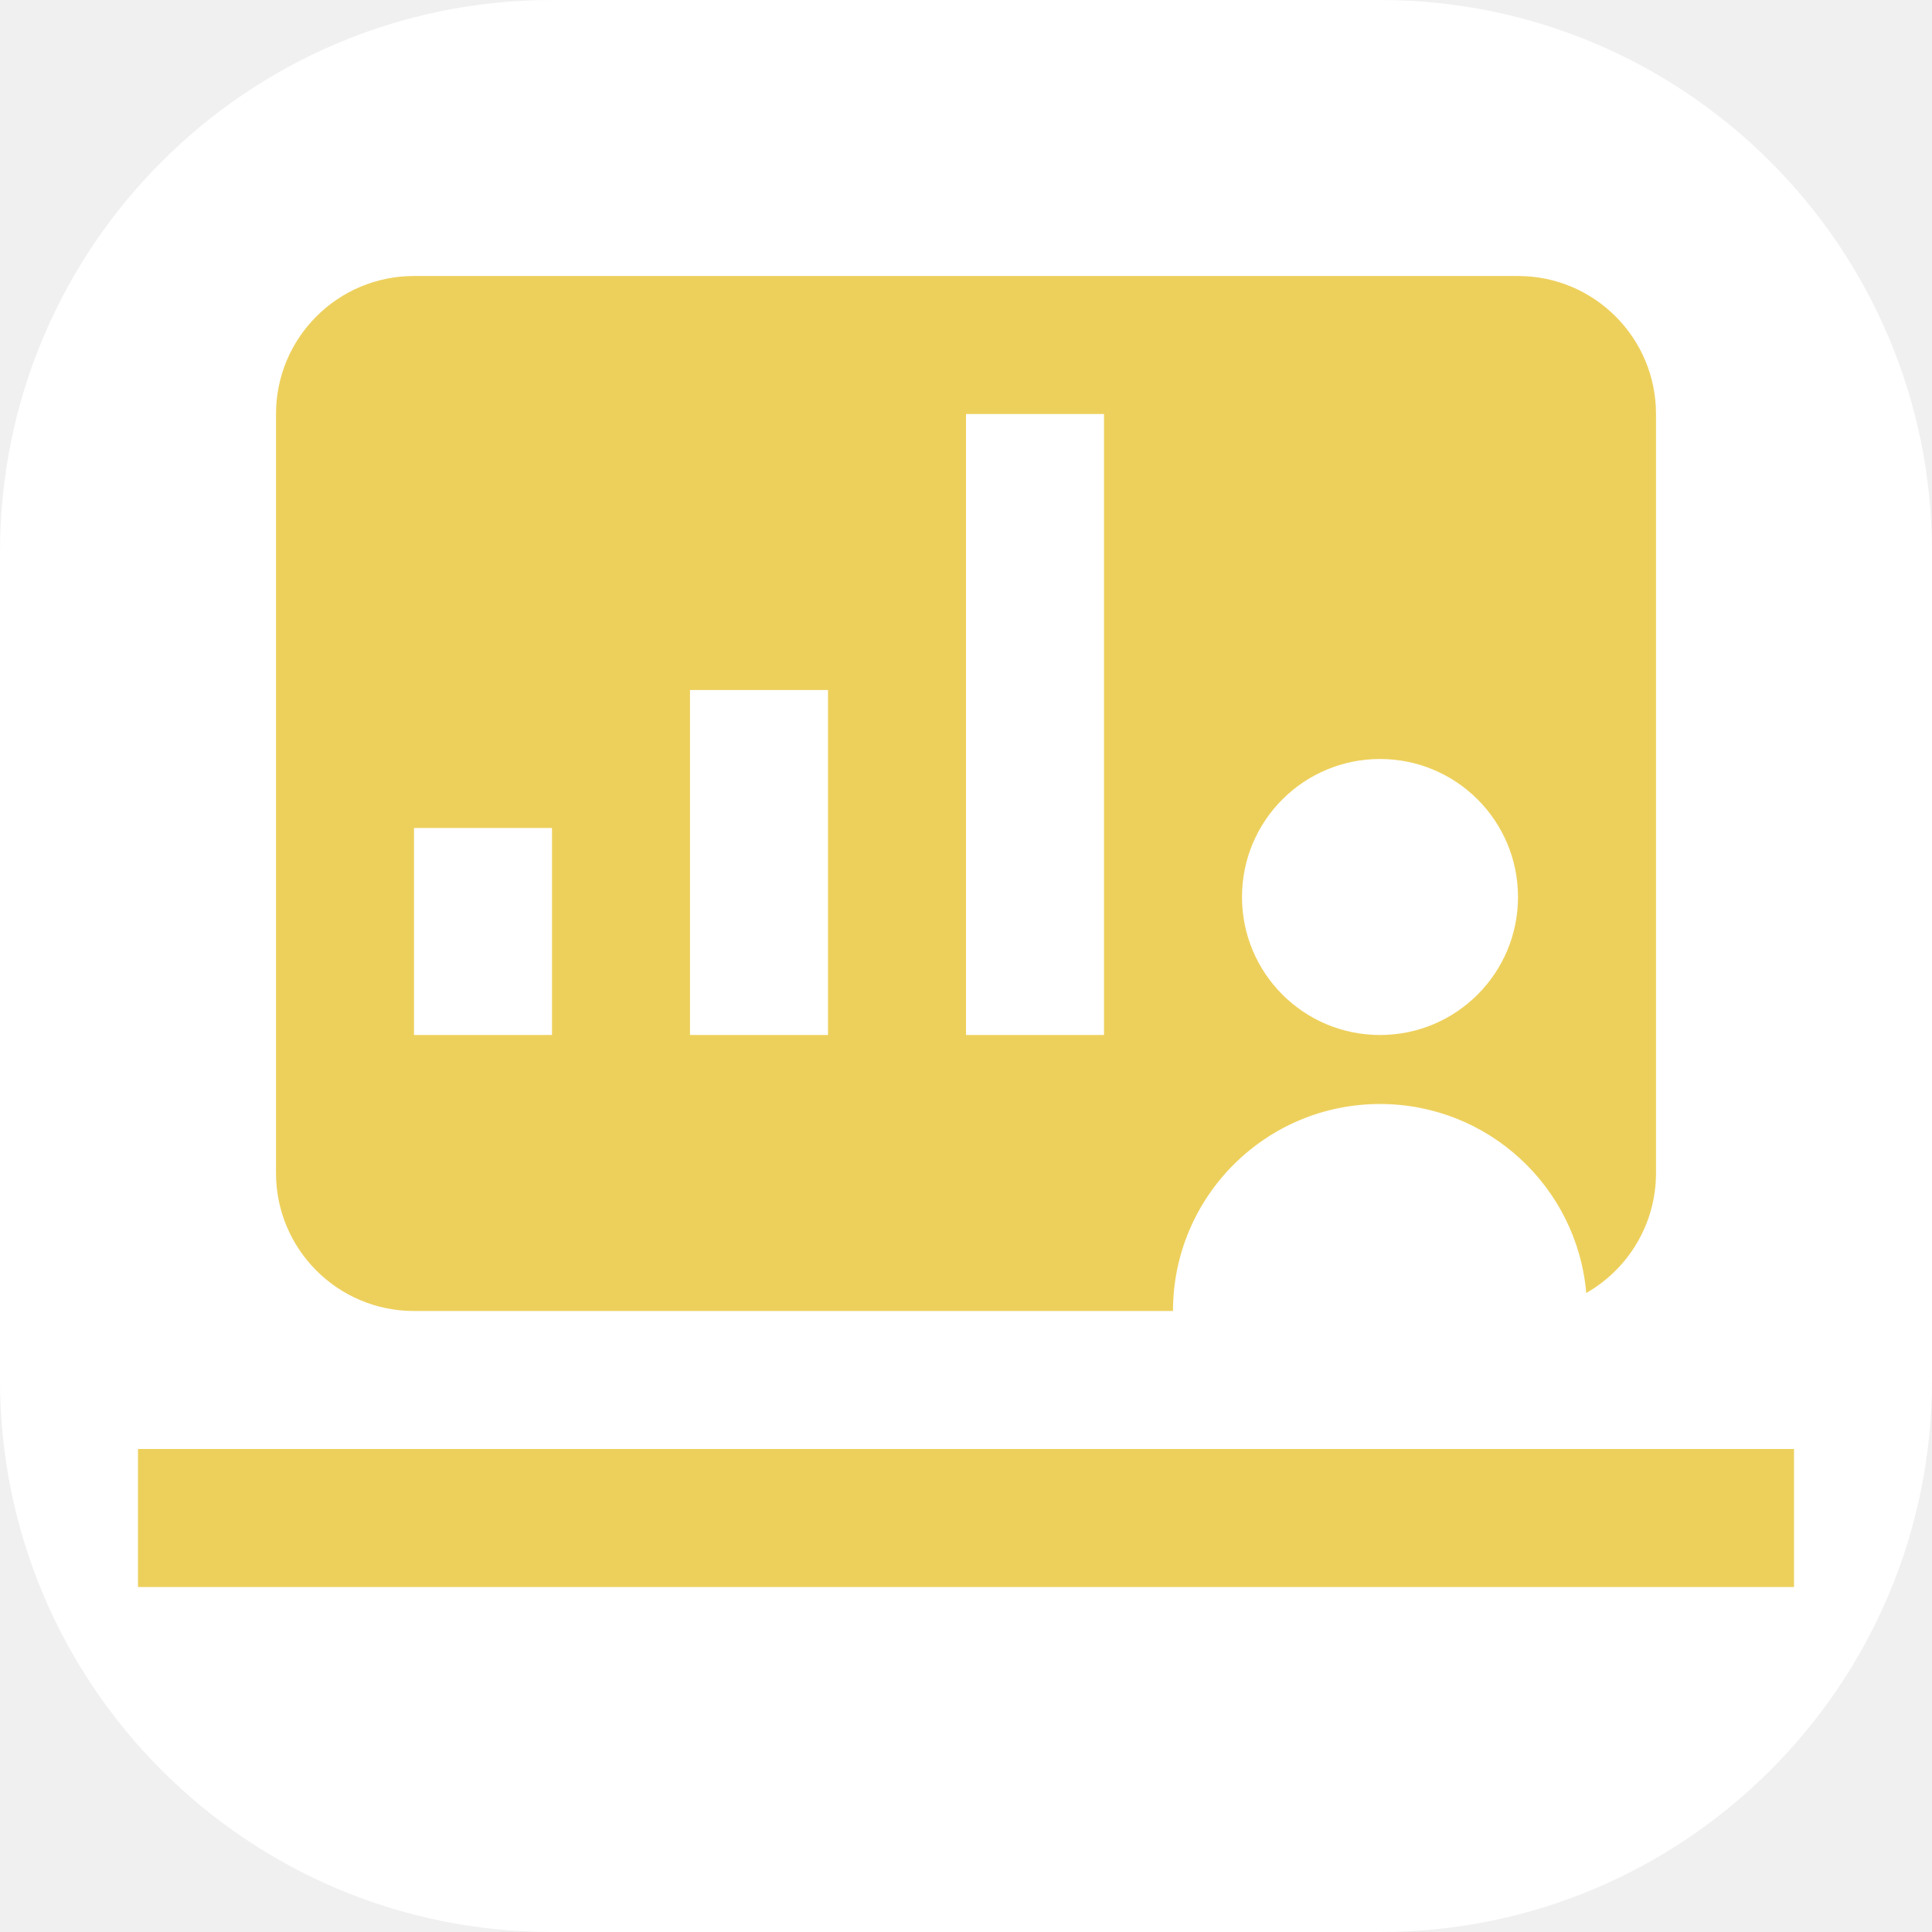
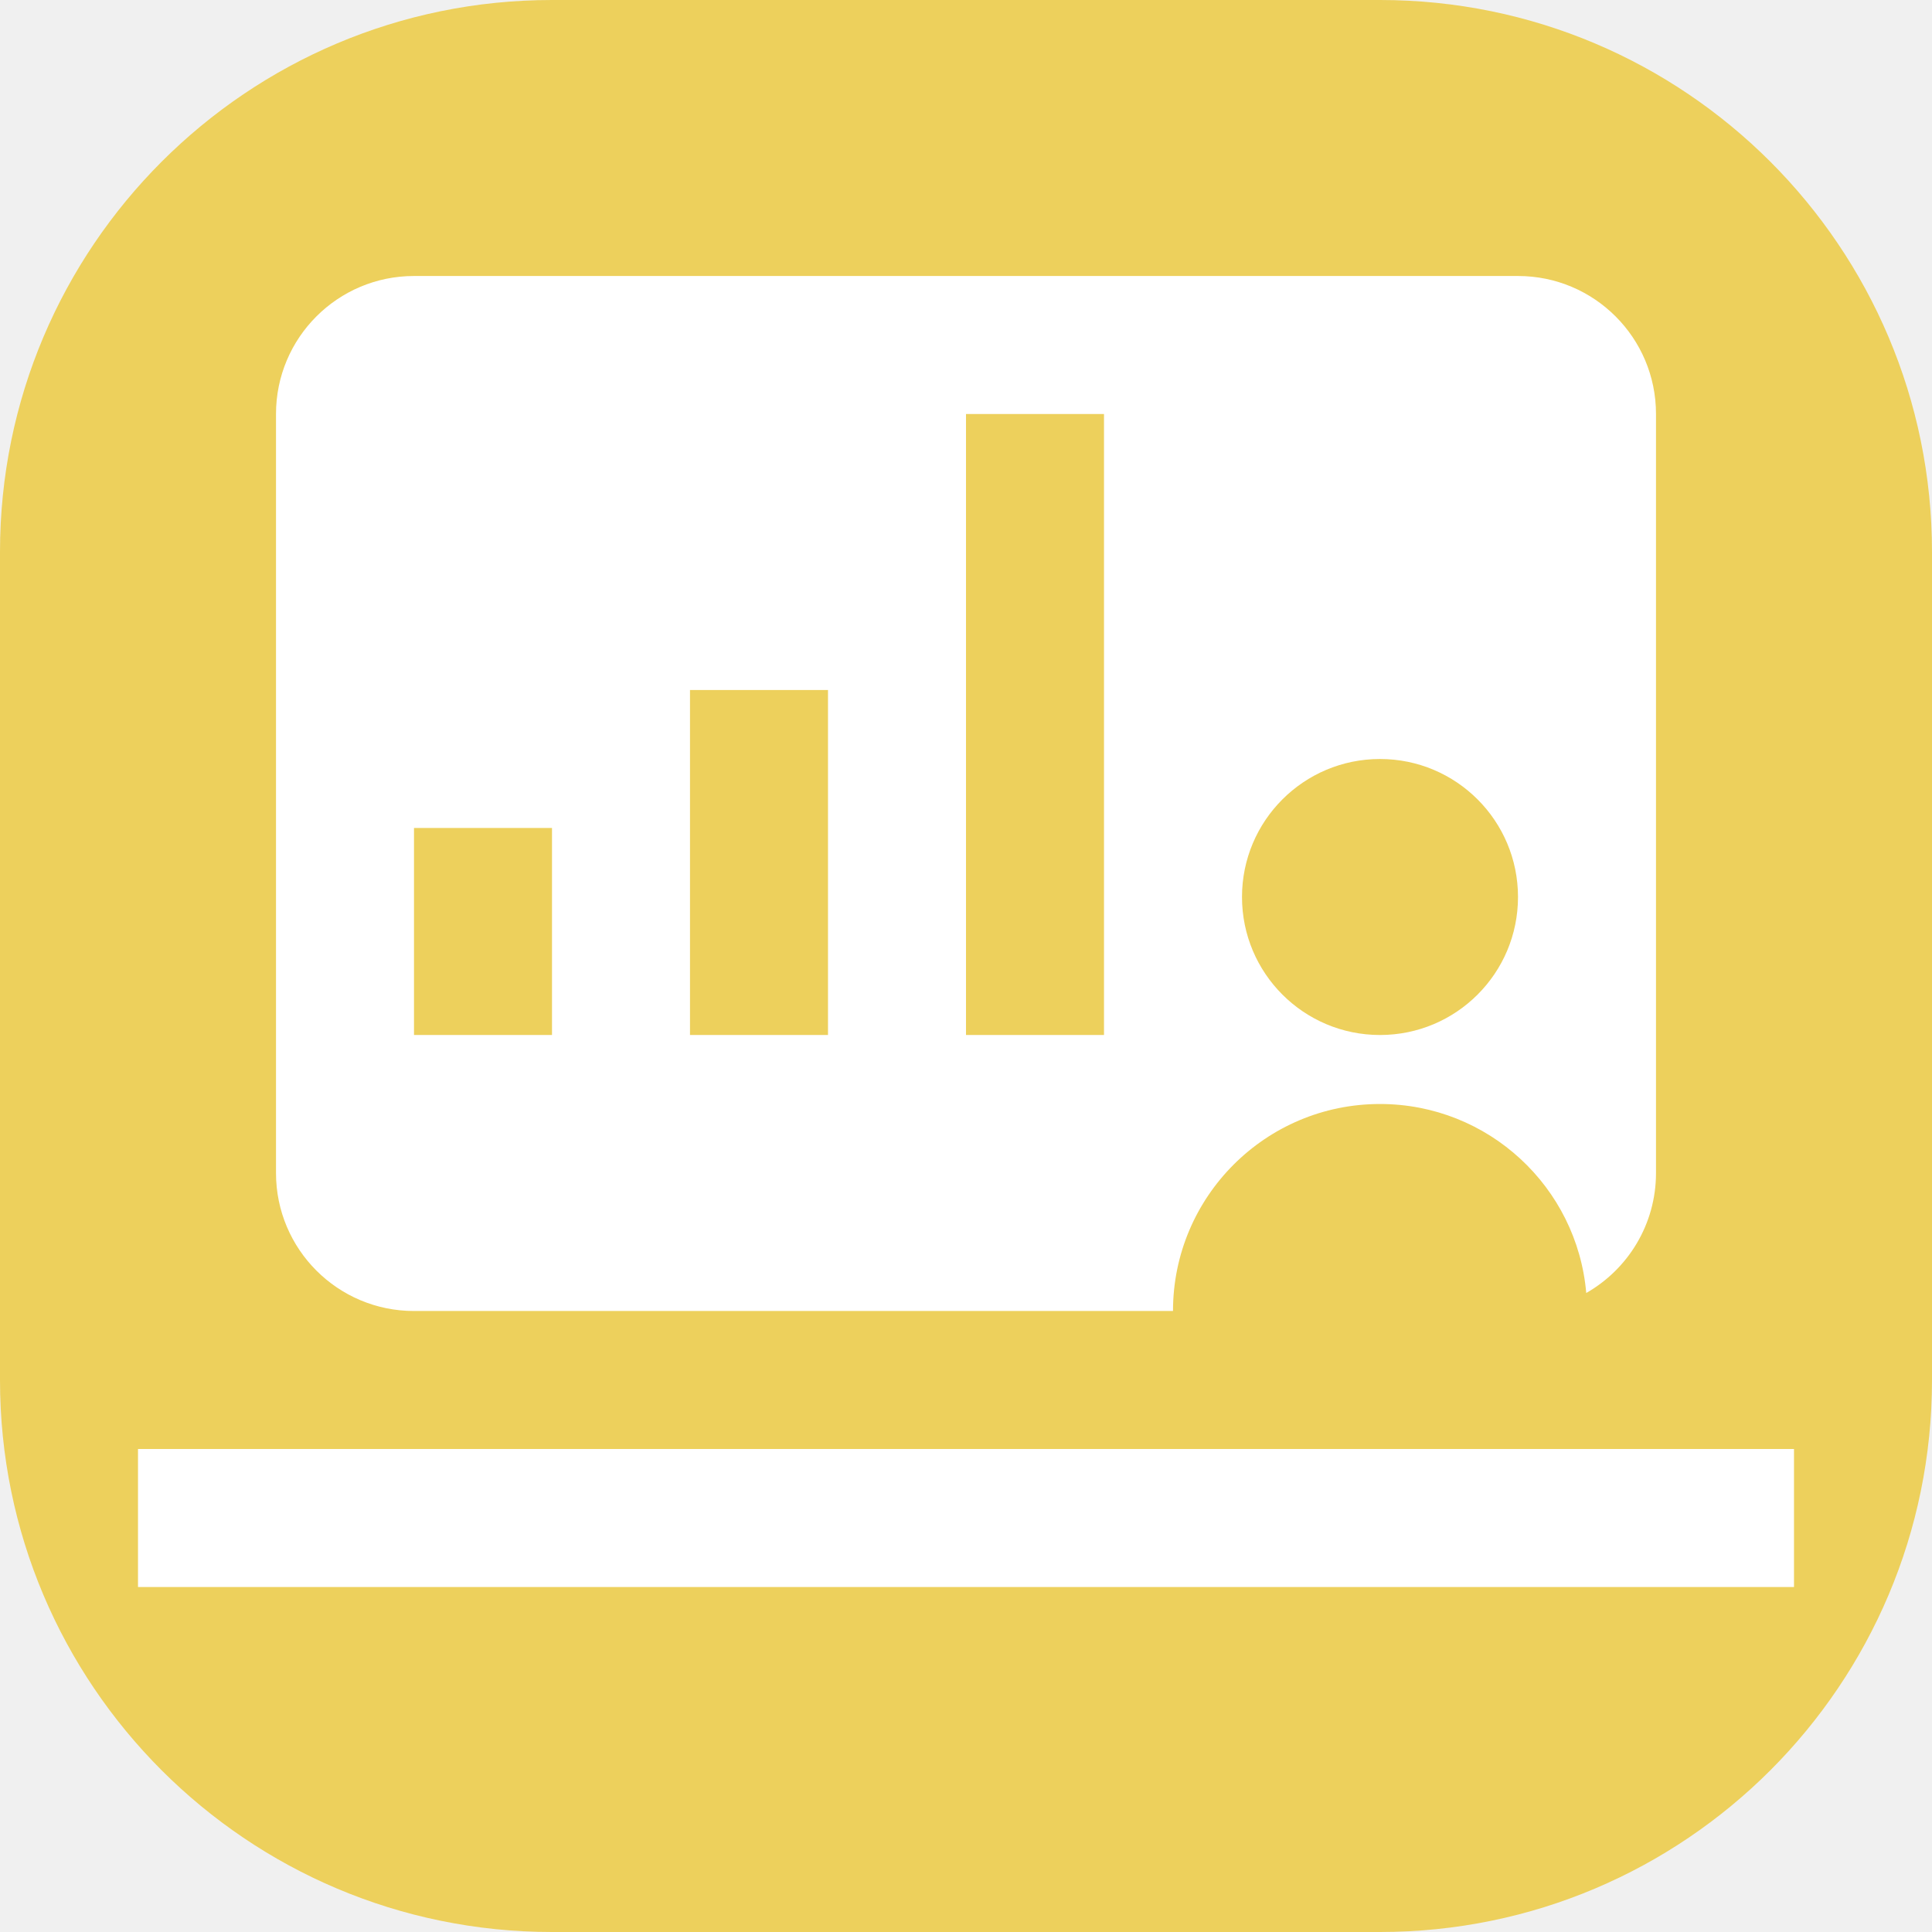
<svg xmlns="http://www.w3.org/2000/svg" width="28" height="28" viewBox="0 0 28 28" fill="none">
-   <rect width="28" height="28" rx="8" fill="white" />
-   <path fill-rule="evenodd" clip-rule="evenodd" d="M4 6C4 4.895 4.895 4 6 4H22C23.105 4 24 4.895 24 6V17C24 17.745 23.593 18.395 22.989 18.739C22.857 17.204 21.569 16 20 16C18.343 16 17 17.343 17 19H6C4.895 19 4 18.105 4 17V6ZM22 13C22 14.105 21.105 15 20 15C18.895 15 18 14.105 18 13C18 11.895 18.895 11 20 11C21.105 11 22 11.895 22 13ZM6 12H8V15H6V12ZM12 10H10V15H12V10ZM14 6H16V15H14V6ZM26 23V21H2V23H26Z" fill="#EDD05C" />
+   <rect width="28" height="28" rx="8" fill="#EDD05C" />
+   <path fill-rule="evenodd" clip-rule="evenodd" d="M4 6C4 4.895 4.895 4 6 4H22C23.105 4 24 4.895 24 6V17C24 17.745 23.593 18.395 22.989 18.739C22.857 17.204 21.569 16 20 16C18.343 16 17 17.343 17 19H6C4.895 19 4 18.105 4 17V6ZM22 13C22 14.105 21.105 15 20 15C18.895 15 18 14.105 18 13C18 11.895 18.895 11 20 11C21.105 11 22 11.895 22 13ZM6 12H8V15H6V12ZM12 10H10V15H12V10ZM14 6H16V15H14V6ZM26 23V21H2V23H26Z" fill="white" />
</svg>
